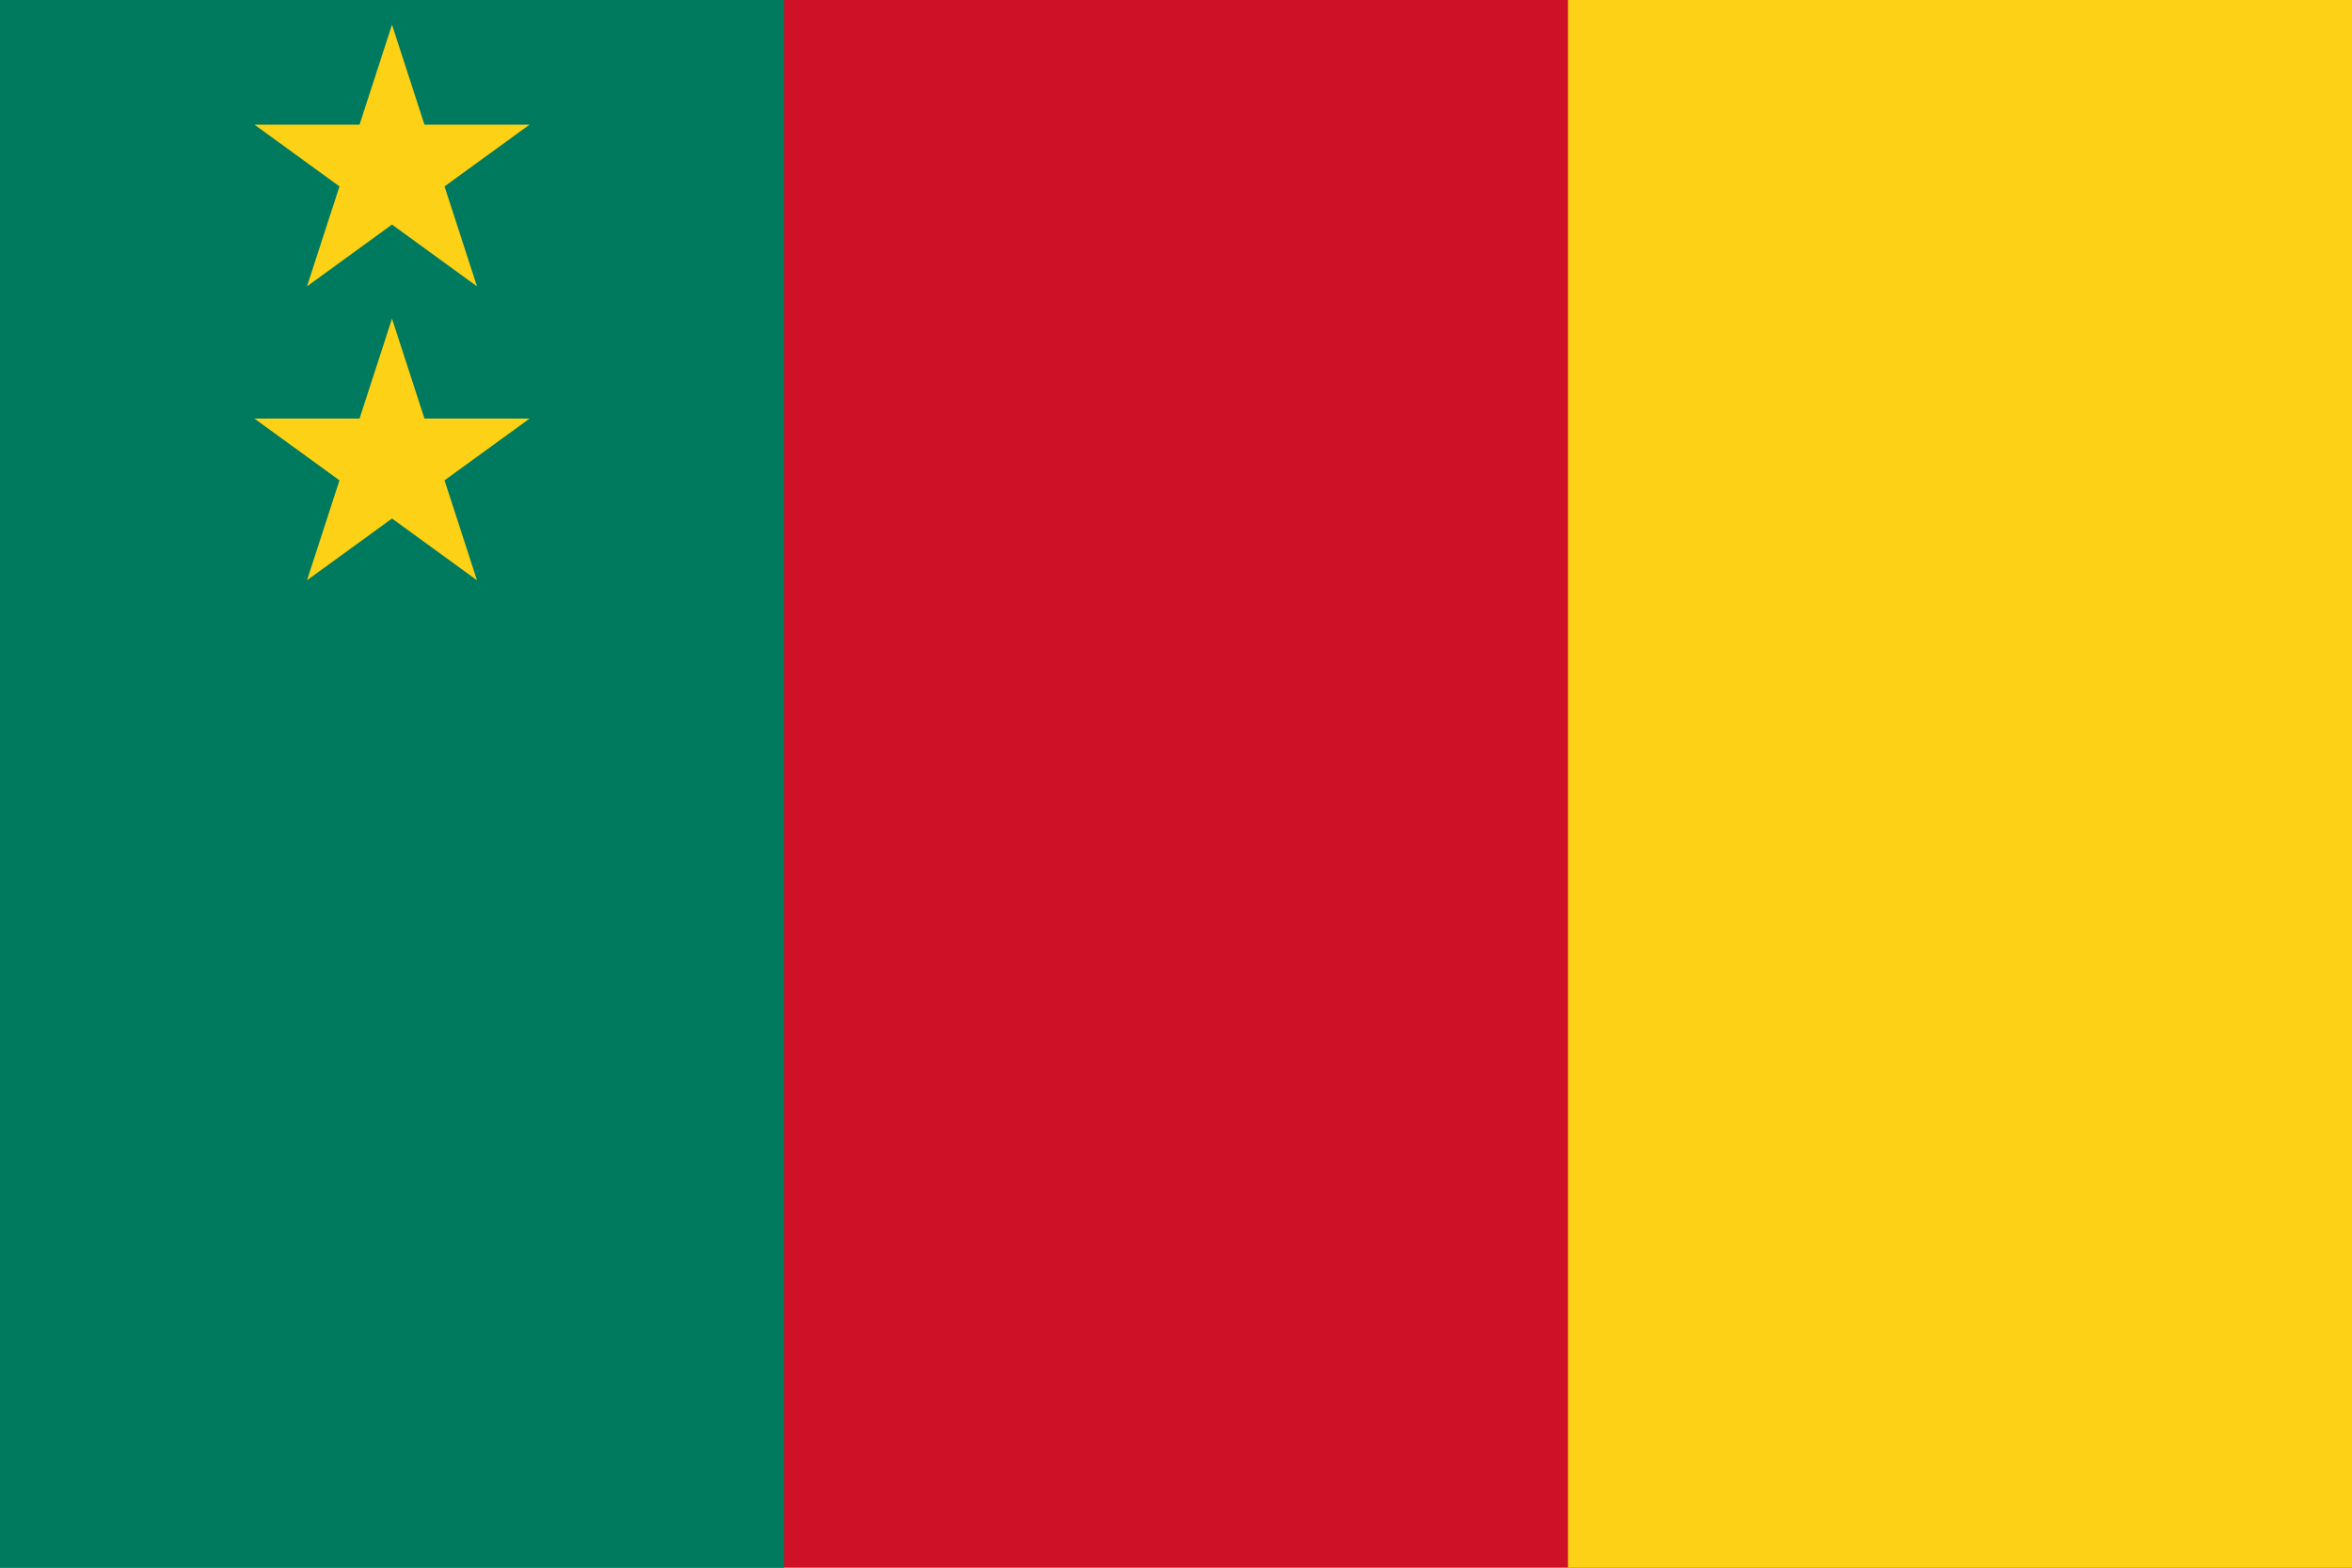
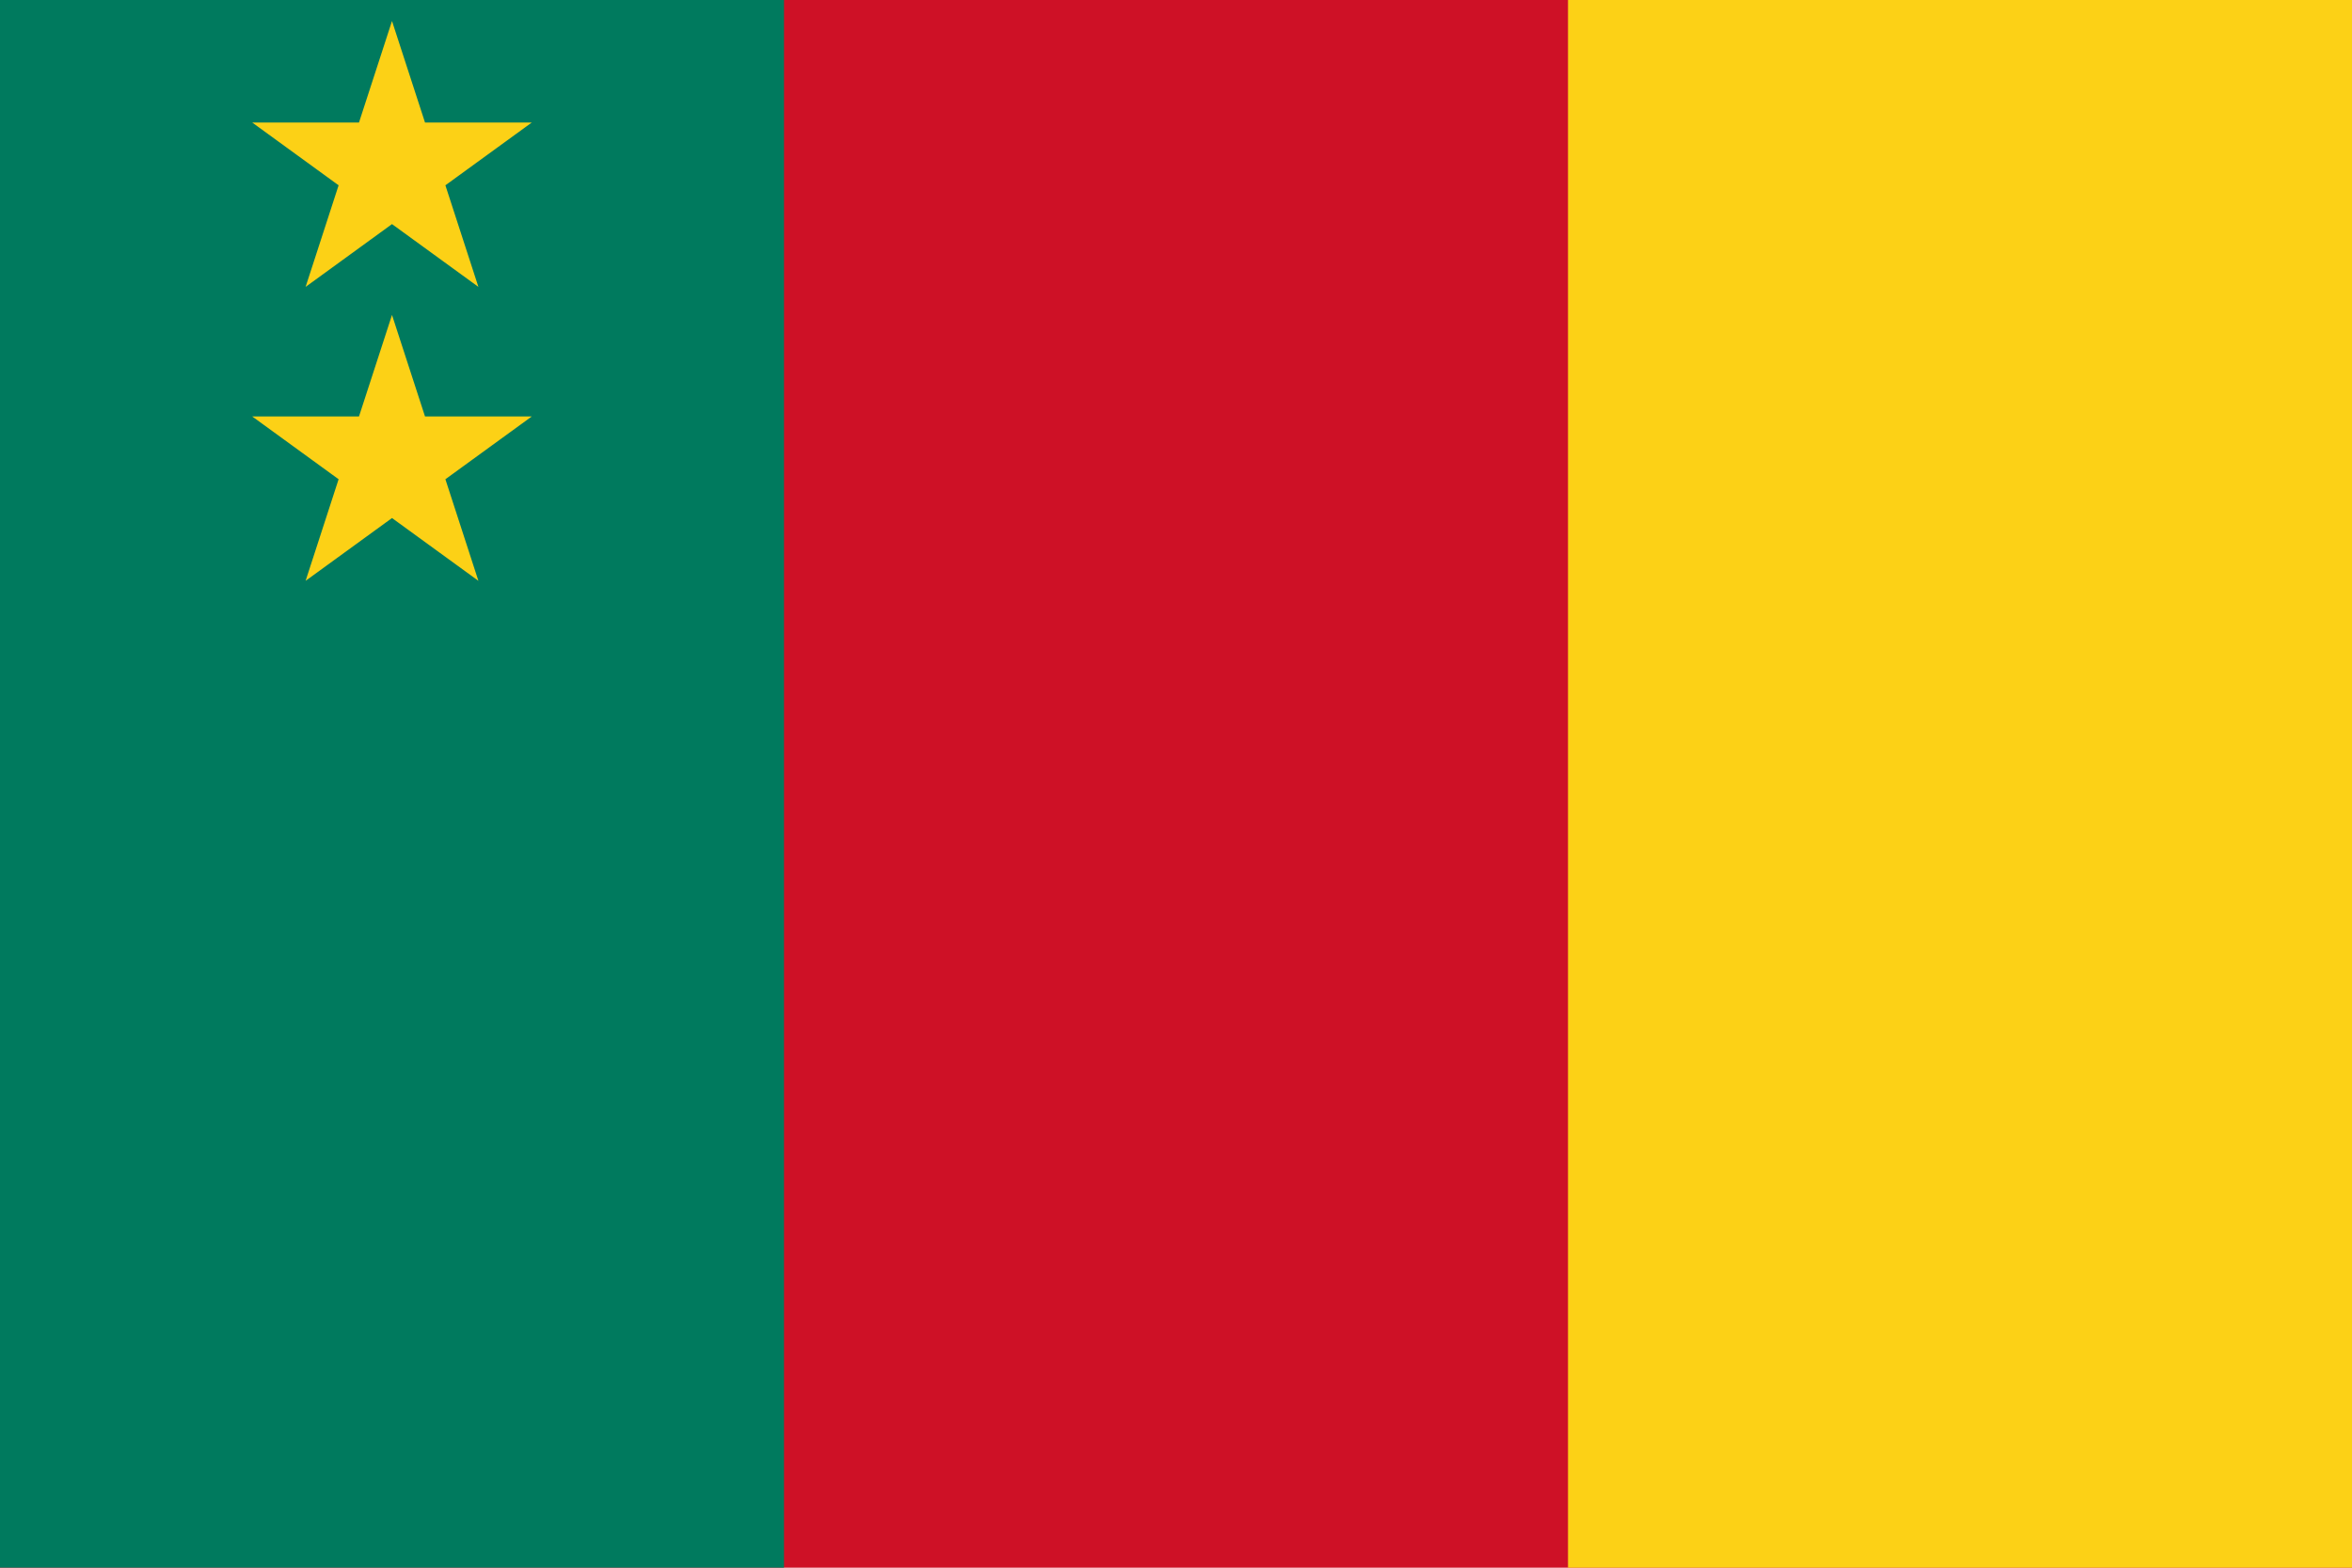
<svg xmlns="http://www.w3.org/2000/svg" viewBox="0 0 300 200">
  <path fill="#ce1126" d="M0 0h300v200H0z" />
  <path fill="#007a5e" d="M0 0h100v200H0z" />
  <path fill="#fcd116" d="M200 0h100v200H200z" />
-   <path fill="#fcd116" d="M50 3.15 54.14 15.9 67.55 15.9 56.7 23.78 60.84 36.53 50 28.65 39.16 36.53 43.3 23.78 32.45 15.9 45.86 15.9zM50 40.65 54.14 53.4 67.55 53.4 56.7 61.28 60.84 74.03 50 66.15 39.16 74.03 43.3 61.28 32.45 53.4 45.86 53.4z" />
+   <path fill="#fcd116" d="M50 2.68 54.21 15.63 67.83 15.63 56.81 23.64 61.02 36.6 50 28.59 38.98 36.6 43.19 23.64 32.17 15.63 45.79 15.63zM50 40.18 54.21 53.13 67.83 53.13 56.81 61.14 61.02 74.1 50 66.09 38.98 74.1 43.19 61.14 32.17 53.13 45.79 53.13z" />
</svg>
